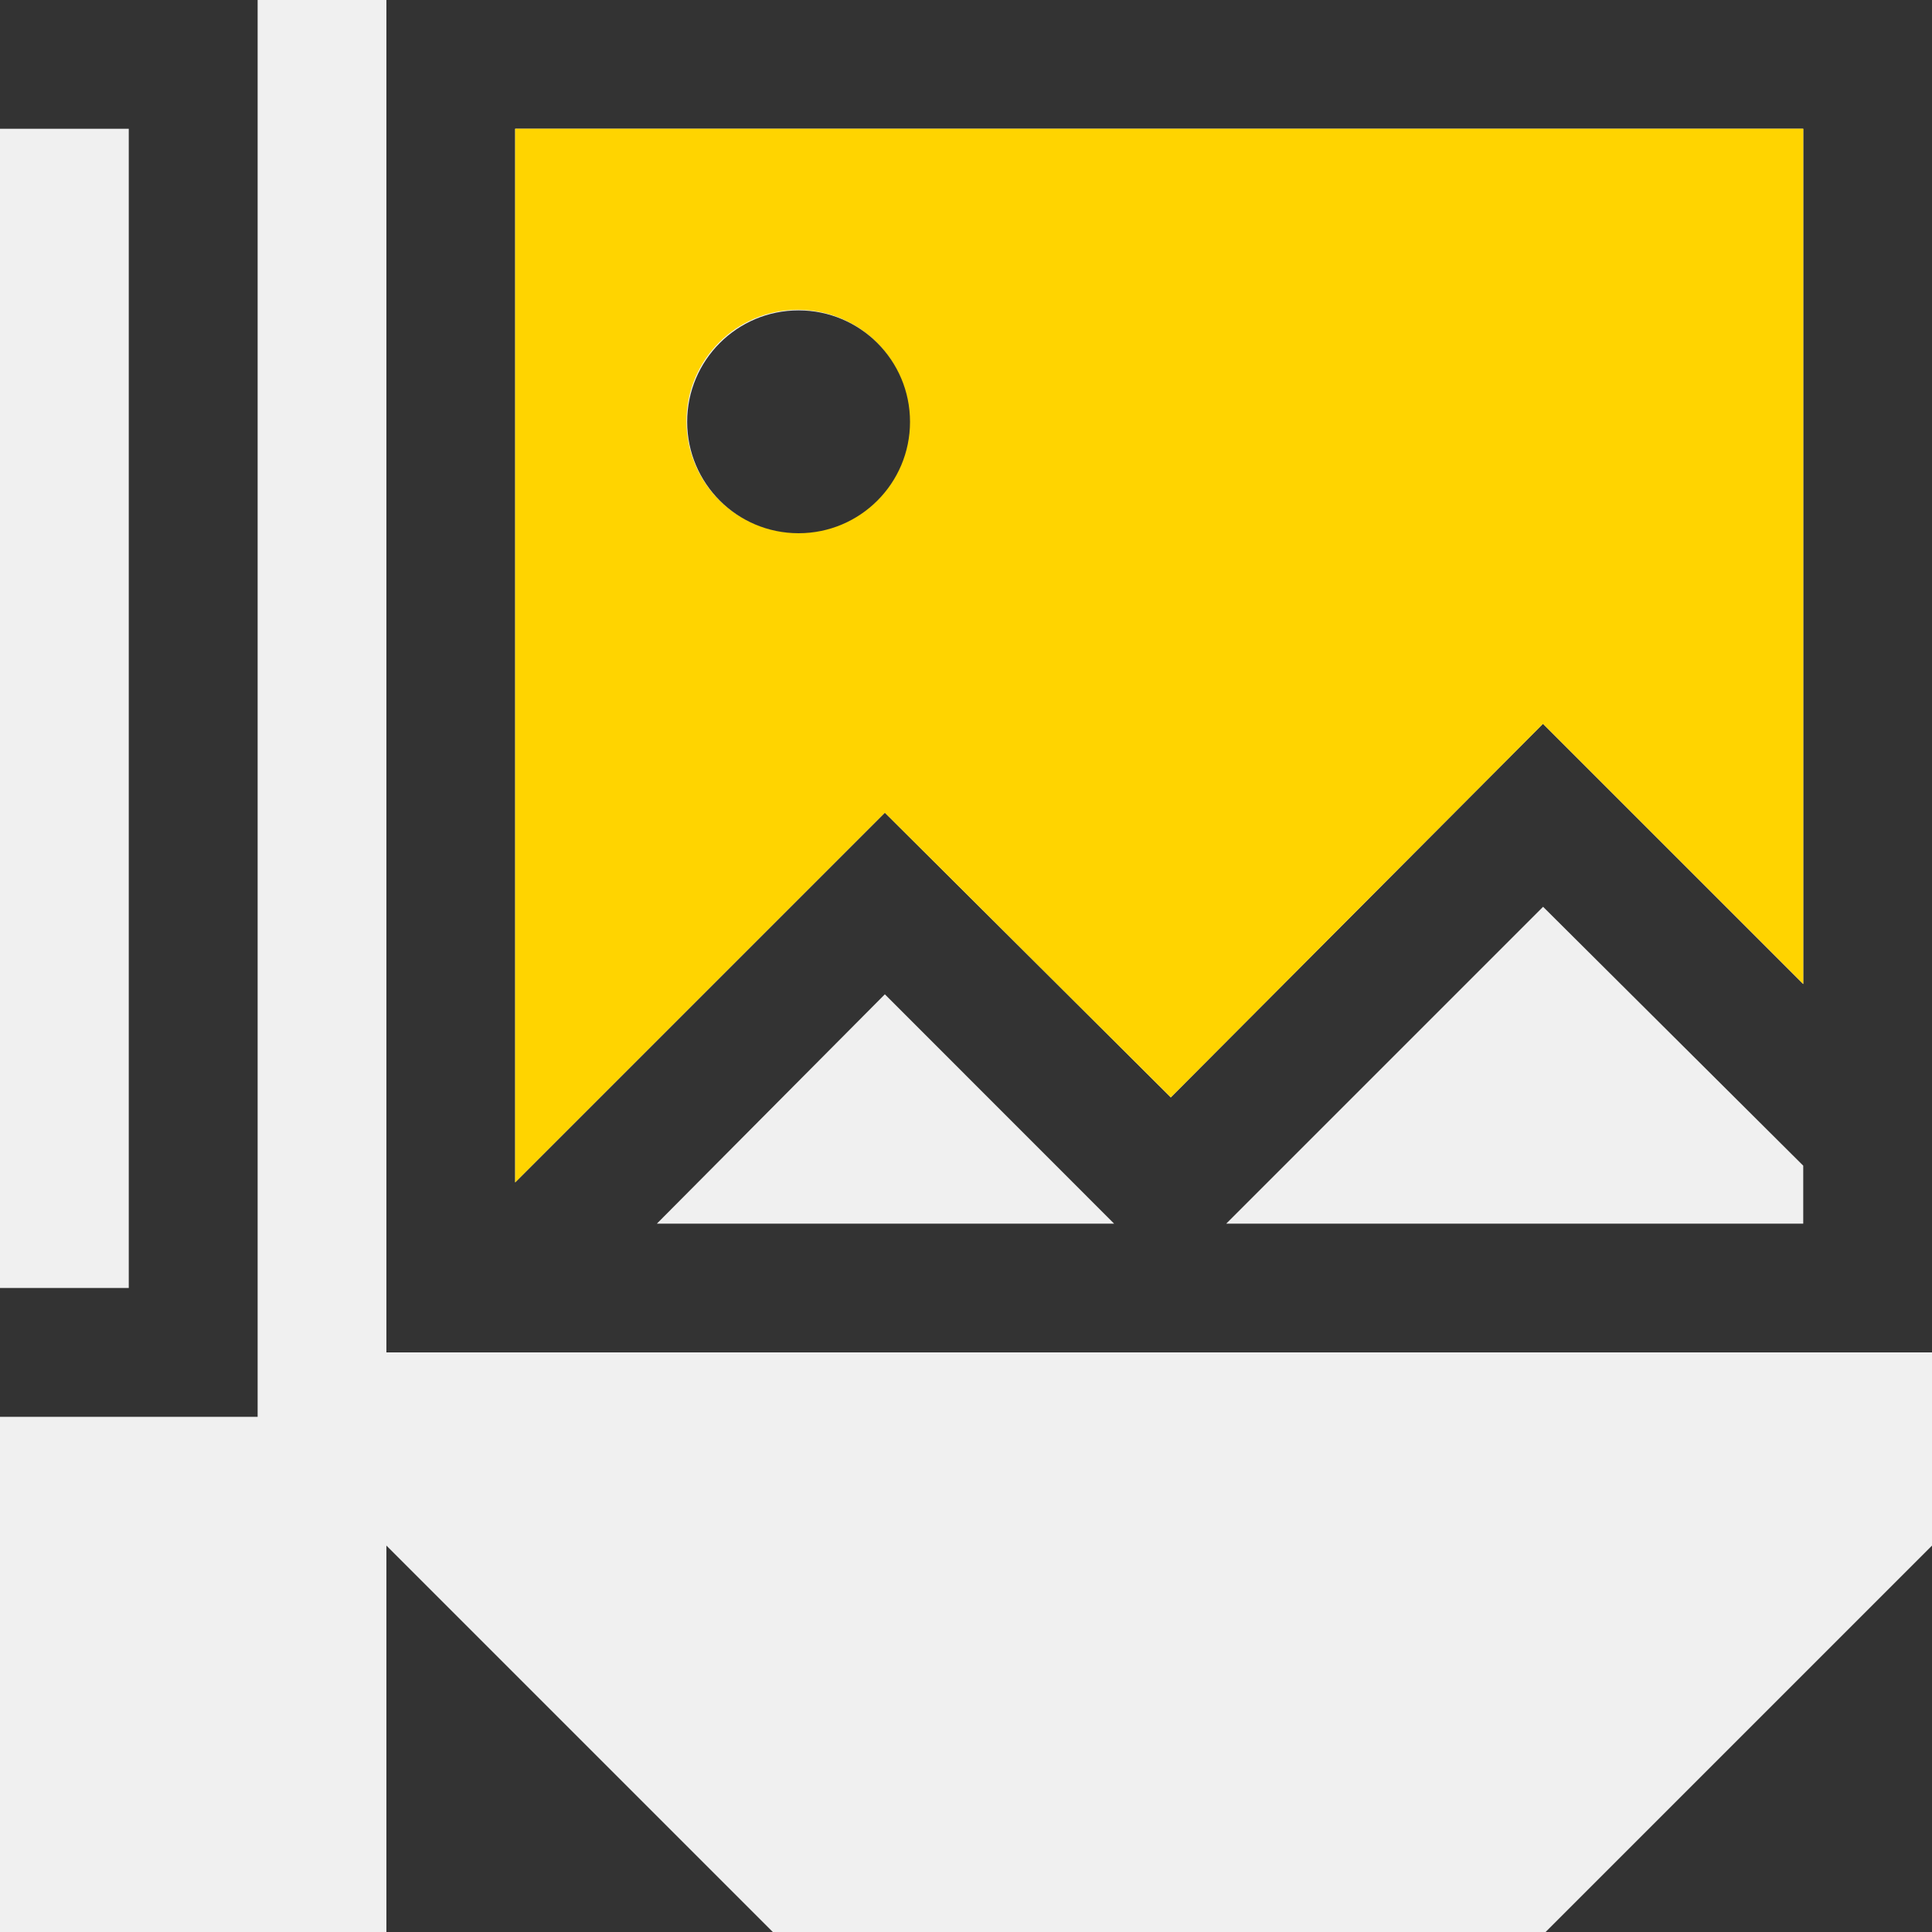
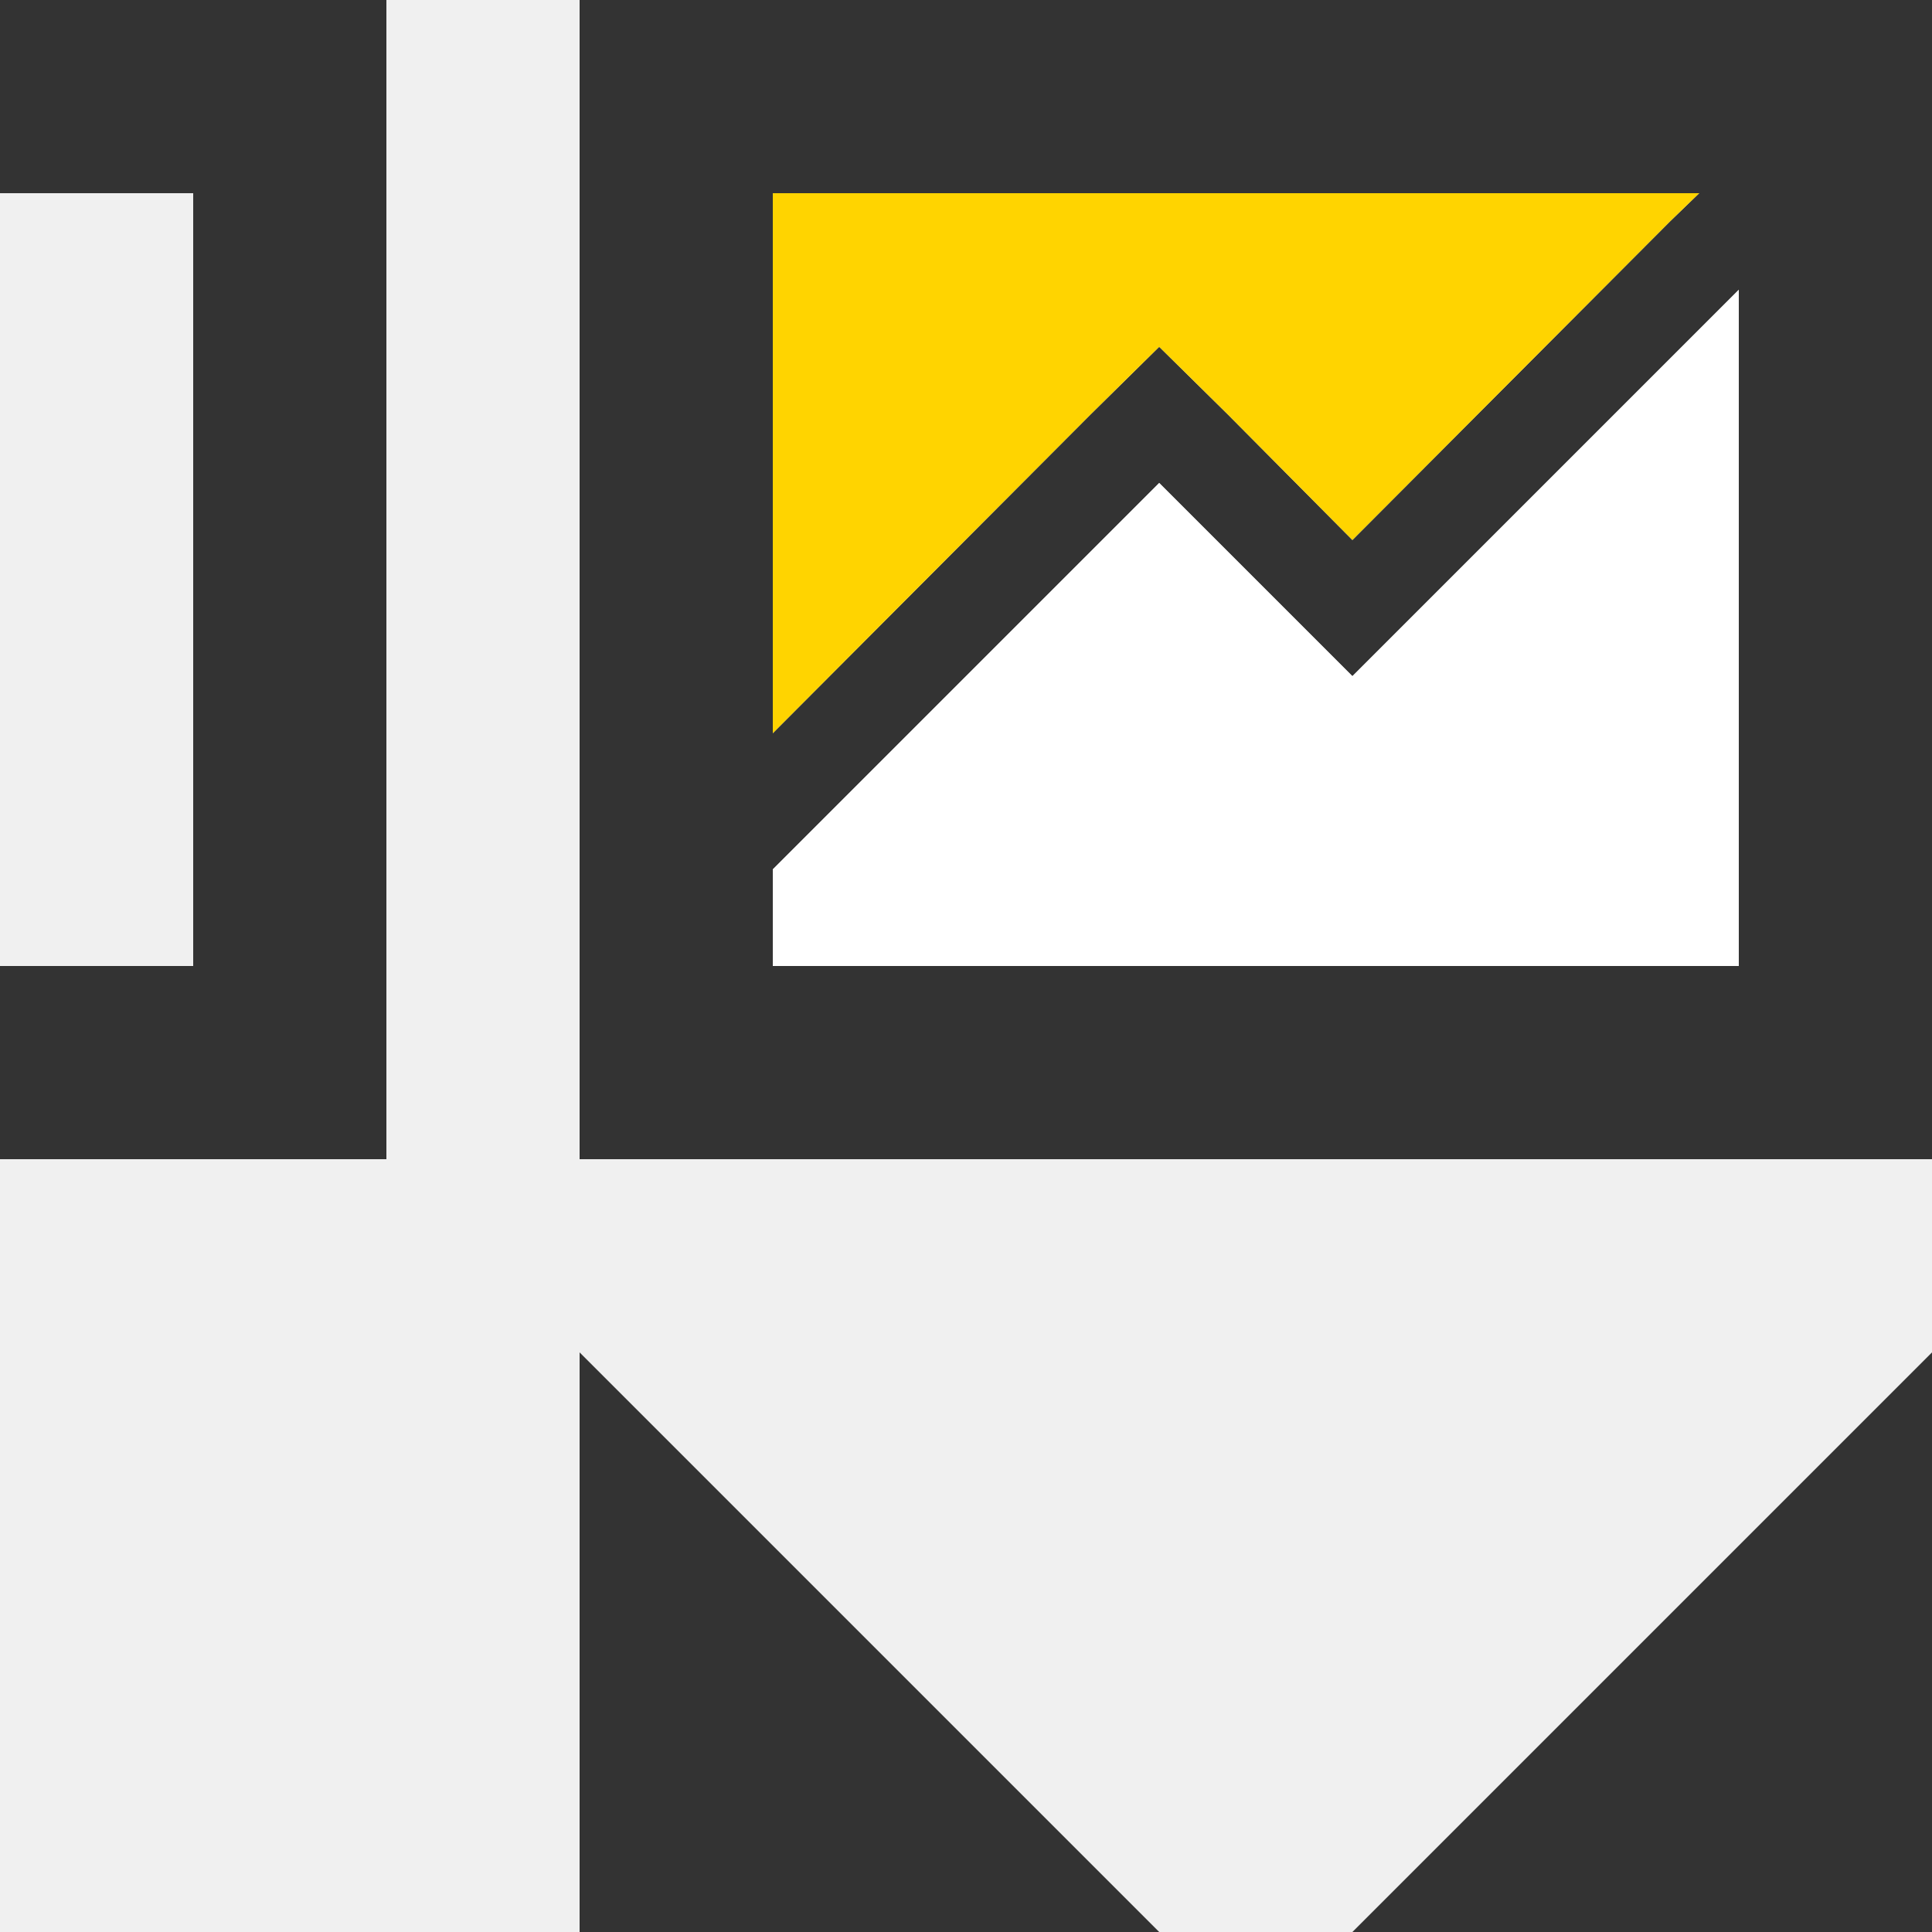
- <svg xmlns="http://www.w3.org/2000/svg" viewBox="0 0 20 20">
-   <g>
-     <g>
-       <g>
-         <polygon points="2.667 14.667 0 14.667 0 13.333 1.333 13.333 1.333 1.333 0 1.333 0 0 2.667 0 2.667 14.667" style="fill: #333" />
-         <g>
-           <g>
-             <path d="M20,0V14H4V0ZM18.667,12.667v-.6l-2.693-2.68-3.28,3.28Zm0-2.48V1.333H5.333V12.24L9.16,8.413,12.12,11.36l3.853-3.867ZM6.8,12.667h4.733L9.16,10.293Z" style="fill: #333" />
-             <path d="M18.667,1.333v8.853L15.973,7.493,12.12,11.36,9.16,8.413,5.333,12.24V1.333ZM9.413,4.36a1.153,1.153,0,0,0-2.307,0,1.153,1.153,0,1,0,2.307,0Z" style="fill: #ffd400" />
-             <path d="M8.267,3.213a1.153,1.153,0,0,1,0,2.307,1.153,1.153,0,1,1,0-2.307Z" style="fill: #333" />
-           </g>
-         </g>
-         <polygon points="8 20 4 20 4 16 8 20" style="fill: #333" />
-         <polygon points="20 16 20 20 16 20 20 16" style="fill: #333" />
-       </g>
-     </g>
+ <svg xmlns="http://www.w3.org/2000/svg" viewBox="0 0 20 20" width="20" height="20">
+   <path d="m20 0v12h-14v-12zm-2 10v-7l-4 4-2-2-4 4v1zm-.71-7.71.3-.29h-9.59v5.59l3.29-3.3.71-.7.71.7 1.29 1.3z" fill="#333" />
+   <path d="m18 3v7h-10v-1l4-4 2 2z" fill="#fff" />
+   <path d="m17.59 2-.3.29-3.29 3.3-1.29-1.3-.71-.7-.71.7-3.29 3.3v-5.59z" fill="#ffd400" />
+   <g fill="#333">
+     <path d="m4 0v12h-2-2v-2h2v-8h-2v-2z" />
+     <path d="m6 20h6l-6-6z" />
+     <path d="m14 20h6v-6z" />
  </g>
</svg>
